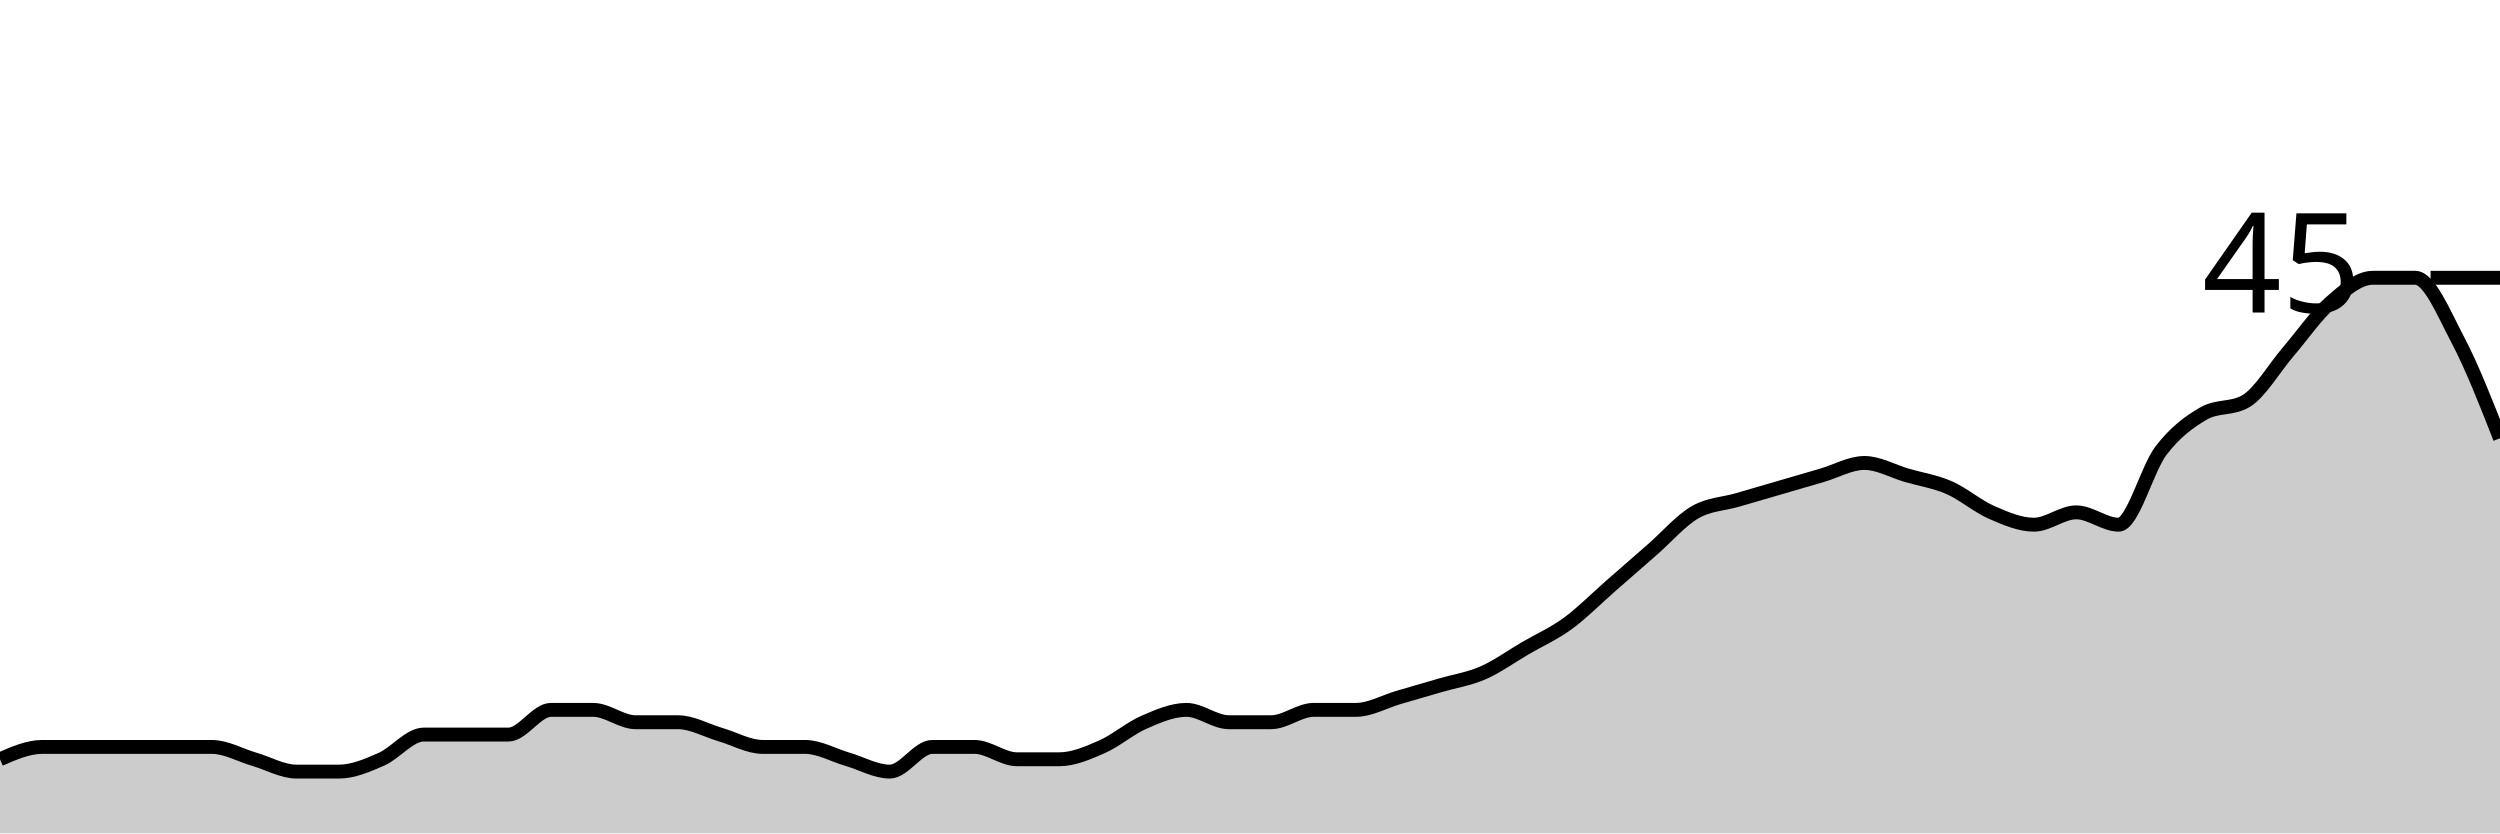
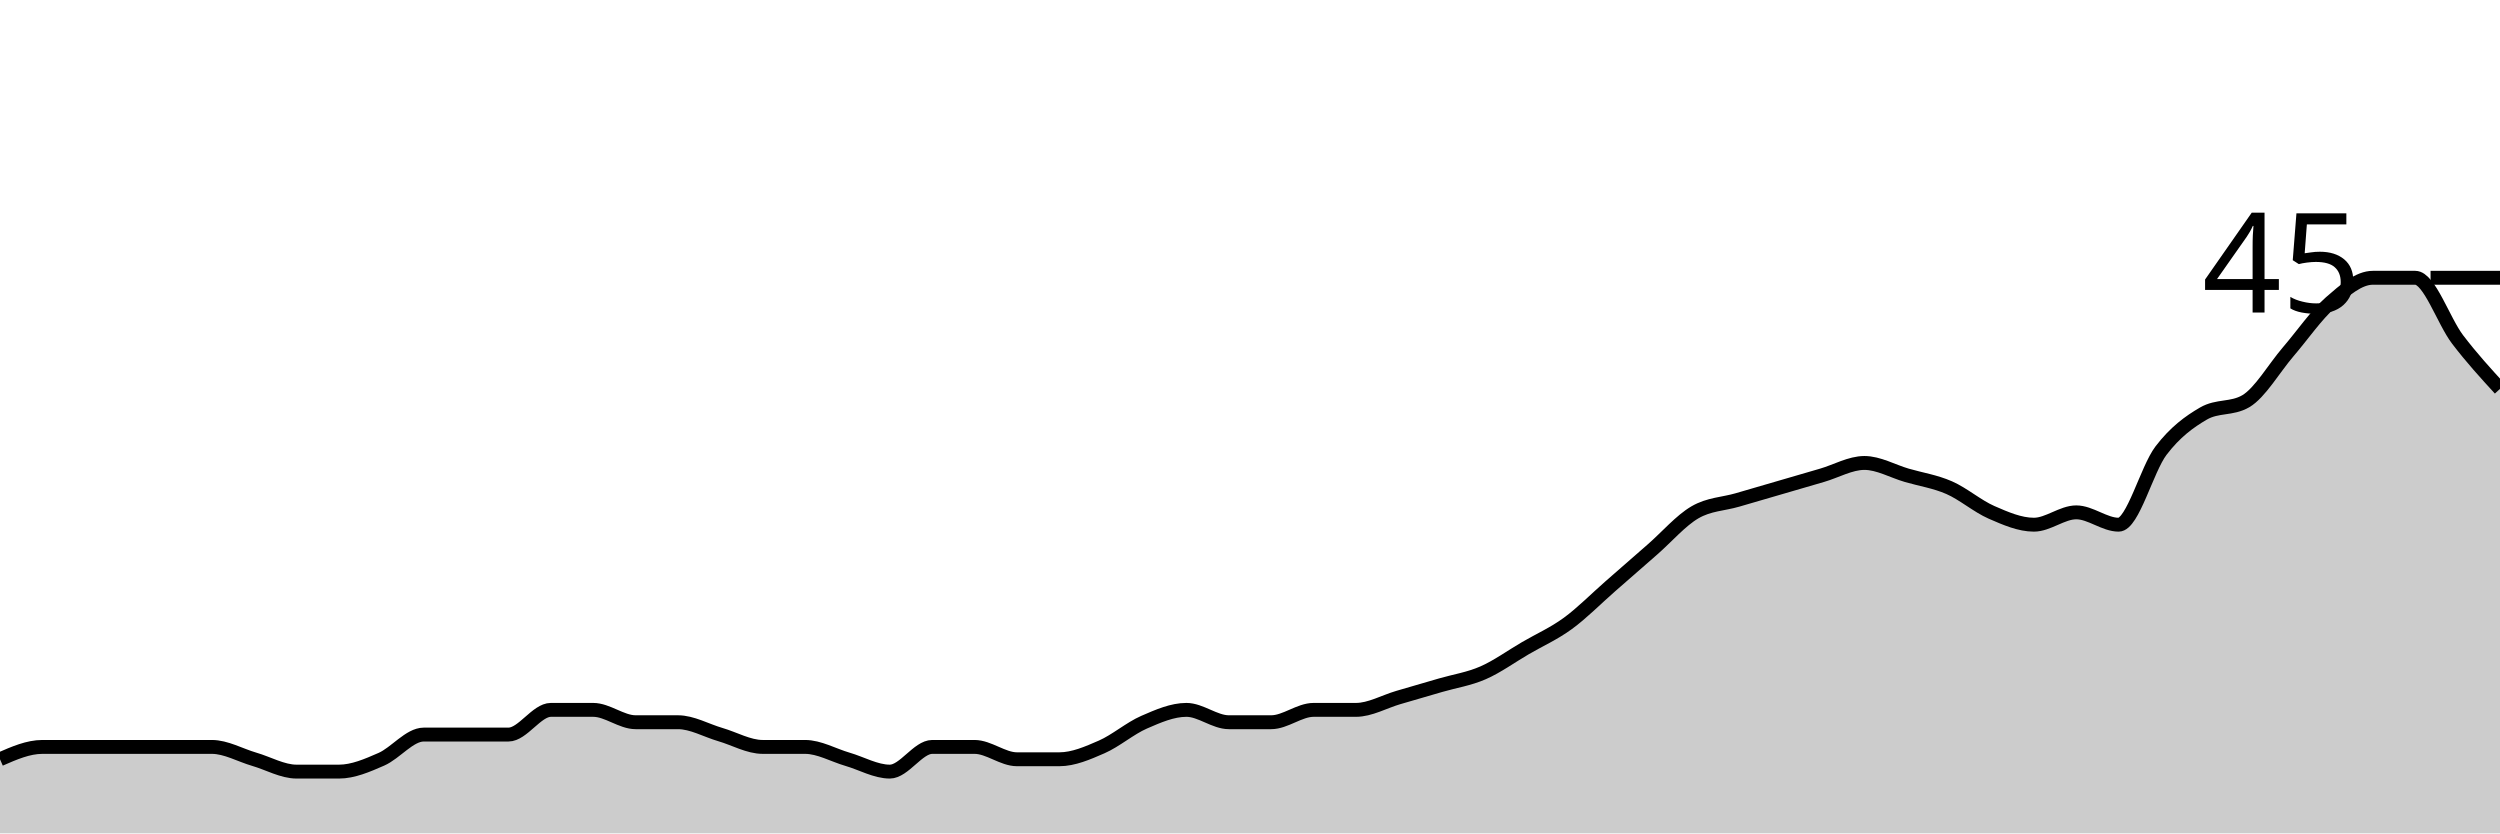
<svg xmlns="http://www.w3.org/2000/svg" viewBox="0 0 180 60">
  <g transform="translate(0,20)">
-     <path class="area" fill="rgba(0, 0, 0, 0.2)" d="M0,34.667C1.017,34.222,2.034,33.778,3.051,33.778C4.068,33.778,5.085,33.778,6.102,33.778C7.119,33.778,8.136,33.778,9.153,33.778C10.169,33.778,11.186,33.778,12.203,33.778C13.22,33.778,14.237,33.778,15.254,33.778C16.271,33.778,17.288,34.37,18.305,34.667C19.322,34.963,20.339,35.556,21.356,35.556C22.373,35.556,23.39,35.556,24.407,35.556C25.424,35.556,26.441,35.111,27.458,34.667C28.475,34.222,29.492,32.889,30.508,32.889C31.525,32.889,32.542,32.889,33.559,32.889C34.576,32.889,35.593,32.889,36.61,32.889C37.627,32.889,38.644,31.111,39.661,31.111C40.678,31.111,41.695,31.111,42.712,31.111C43.729,31.111,44.746,32,45.763,32C46.78,32,47.797,32,48.814,32C49.831,32,50.847,32.593,51.864,32.889C52.881,33.185,53.898,33.778,54.915,33.778C55.932,33.778,56.949,33.778,57.966,33.778C58.983,33.778,60,34.37,61.017,34.667C62.034,34.963,63.051,35.556,64.068,35.556C65.085,35.556,66.102,33.778,67.119,33.778C68.136,33.778,69.153,33.778,70.169,33.778C71.186,33.778,72.203,34.667,73.22,34.667C74.237,34.667,75.254,34.667,76.271,34.667C77.288,34.667,78.305,34.222,79.322,33.778C80.339,33.333,81.356,32.444,82.373,32C83.39,31.556,84.407,31.111,85.424,31.111C86.441,31.111,87.458,32,88.475,32C89.492,32,90.508,32,91.525,32C92.542,32,93.559,31.111,94.576,31.111C95.593,31.111,96.61,31.111,97.627,31.111C98.644,31.111,99.661,30.519,100.678,30.222C101.695,29.926,102.712,29.63,103.729,29.333C104.746,29.037,105.763,28.889,106.78,28.444C107.797,28,108.814,27.259,109.831,26.667C110.847,26.074,111.864,25.63,112.881,24.889C113.898,24.148,114.915,23.111,115.932,22.222C116.949,21.333,117.966,20.444,118.983,19.556C120,18.667,121.017,17.481,122.034,16.889C123.051,16.296,124.068,16.296,125.085,16C126.102,15.704,127.119,15.407,128.136,15.111C129.153,14.815,130.169,14.519,131.186,14.222C132.203,13.926,133.22,13.333,134.237,13.333C135.254,13.333,136.271,13.926,137.288,14.222C138.305,14.519,139.322,14.667,140.339,15.111C141.356,15.556,142.373,16.444,143.39,16.889C144.407,17.333,145.424,17.778,146.441,17.778C147.458,17.778,148.475,16.889,149.492,16.889C150.508,16.889,151.525,17.778,152.542,17.778C153.559,17.778,154.576,13.778,155.593,12.444C156.61,11.111,157.627,10.37,158.644,9.778C159.661,9.185,160.678,9.481,161.695,8.889C162.712,8.296,163.729,6.519,164.746,5.333C165.763,4.148,166.78,2.667,167.797,1.778C168.814,0.889,169.831,0,170.847,0C171.864,0,172.881,0,173.898,0C174.915,0,175.932,2.519,176.949,4.444C177.966,6.37,178.983,8.963,180,11.556L180,40C178.983,40,177.966,40,176.949,40C175.932,40,174.915,40,173.898,40C172.881,40,171.864,40,170.847,40C169.831,40,168.814,40,167.797,40C166.78,40,165.763,40,164.746,40C163.729,40,162.712,40,161.695,40C160.678,40,159.661,40,158.644,40C157.627,40,156.61,40,155.593,40C154.576,40,153.559,40,152.542,40C151.525,40,150.508,40,149.492,40C148.475,40,147.458,40,146.441,40C145.424,40,144.407,40,143.39,40C142.373,40,141.356,40,140.339,40C139.322,40,138.305,40,137.288,40C136.271,40,135.254,40,134.237,40C133.22,40,132.203,40,131.186,40C130.169,40,129.153,40,128.136,40C127.119,40,126.102,40,125.085,40C124.068,40,123.051,40,122.034,40C121.017,40,120,40,118.983,40C117.966,40,116.949,40,115.932,40C114.915,40,113.898,40,112.881,40C111.864,40,110.847,40,109.831,40C108.814,40,107.797,40,106.78,40C105.763,40,104.746,40,103.729,40C102.712,40,101.695,40,100.678,40C99.661,40,98.644,40,97.627,40C96.61,40,95.593,40,94.576,40C93.559,40,92.542,40,91.525,40C90.508,40,89.492,40,88.475,40C87.458,40,86.441,40,85.424,40C84.407,40,83.39,40,82.373,40C81.356,40,80.339,40,79.322,40C78.305,40,77.288,40,76.271,40C75.254,40,74.237,40,73.22,40C72.203,40,71.186,40,70.169,40C69.153,40,68.136,40,67.119,40C66.102,40,65.085,40,64.068,40C63.051,40,62.034,40,61.017,40C60,40,58.983,40,57.966,40C56.949,40,55.932,40,54.915,40C53.898,40,52.881,40,51.864,40C50.847,40,49.831,40,48.814,40C47.797,40,46.78,40,45.763,40C44.746,40,43.729,40,42.712,40C41.695,40,40.678,40,39.661,40C38.644,40,37.627,40,36.61,40C35.593,40,34.576,40,33.559,40C32.542,40,31.525,40,30.508,40C29.492,40,28.475,40,27.458,40C26.441,40,25.424,40,24.407,40C23.39,40,22.373,40,21.356,40C20.339,40,19.322,40,18.305,40C17.288,40,16.271,40,15.254,40C14.237,40,13.22,40,12.203,40C11.186,40,10.169,40,9.153,40C8.136,40,7.119,40,6.102,40C5.085,40,4.068,40,3.051,40C2.034,40,1.017,40,0,40Z" />
-     <path class="line" stroke="black" fill="none" d="M0,34.667C1.017,34.222,2.034,33.778,3.051,33.778C4.068,33.778,5.085,33.778,6.102,33.778C7.119,33.778,8.136,33.778,9.153,33.778C10.169,33.778,11.186,33.778,12.203,33.778C13.22,33.778,14.237,33.778,15.254,33.778C16.271,33.778,17.288,34.37,18.305,34.667C19.322,34.963,20.339,35.556,21.356,35.556C22.373,35.556,23.39,35.556,24.407,35.556C25.424,35.556,26.441,35.111,27.458,34.667C28.475,34.222,29.492,32.889,30.508,32.889C31.525,32.889,32.542,32.889,33.559,32.889C34.576,32.889,35.593,32.889,36.61,32.889C37.627,32.889,38.644,31.111,39.661,31.111C40.678,31.111,41.695,31.111,42.712,31.111C43.729,31.111,44.746,32,45.763,32C46.78,32,47.797,32,48.814,32C49.831,32,50.847,32.593,51.864,32.889C52.881,33.185,53.898,33.778,54.915,33.778C55.932,33.778,56.949,33.778,57.966,33.778C58.983,33.778,60,34.37,61.017,34.667C62.034,34.963,63.051,35.556,64.068,35.556C65.085,35.556,66.102,33.778,67.119,33.778C68.136,33.778,69.153,33.778,70.169,33.778C71.186,33.778,72.203,34.667,73.22,34.667C74.237,34.667,75.254,34.667,76.271,34.667C77.288,34.667,78.305,34.222,79.322,33.778C80.339,33.333,81.356,32.444,82.373,32C83.39,31.556,84.407,31.111,85.424,31.111C86.441,31.111,87.458,32,88.475,32C89.492,32,90.508,32,91.525,32C92.542,32,93.559,31.111,94.576,31.111C95.593,31.111,96.61,31.111,97.627,31.111C98.644,31.111,99.661,30.519,100.678,30.222C101.695,29.926,102.712,29.63,103.729,29.333C104.746,29.037,105.763,28.889,106.78,28.444C107.797,28,108.814,27.259,109.831,26.667C110.847,26.074,111.864,25.63,112.881,24.889C113.898,24.148,114.915,23.111,115.932,22.222C116.949,21.333,117.966,20.444,118.983,19.556C120,18.667,121.017,17.481,122.034,16.889C123.051,16.296,124.068,16.296,125.085,16C126.102,15.704,127.119,15.407,128.136,15.111C129.153,14.815,130.169,14.519,131.186,14.222C132.203,13.926,133.22,13.333,134.237,13.333C135.254,13.333,136.271,13.926,137.288,14.222C138.305,14.519,139.322,14.667,140.339,15.111C141.356,15.556,142.373,16.444,143.39,16.889C144.407,17.333,145.424,17.778,146.441,17.778C147.458,17.778,148.475,16.889,149.492,16.889C150.508,16.889,151.525,17.778,152.542,17.778C153.559,17.778,154.576,13.778,155.593,12.444C156.61,11.111,157.627,10.37,158.644,9.778C159.661,9.185,160.678,9.481,161.695,8.889C162.712,8.296,163.729,6.519,164.746,5.333C165.763,4.148,166.78,2.667,167.797,1.778C168.814,0.889,169.831,0,170.847,0C171.864,0,172.881,0,173.898,0C174.915,0,175.932,2.519,176.949,4.444C177.966,6.37,178.983,8.963,180,11.556" />
+     <path class="area" fill="rgba(0, 0, 0, 0.2)" d="M0,34.667C1.017,34.222,2.034,33.778,3.051,33.778C4.068,33.778,5.085,33.778,6.102,33.778C7.119,33.778,8.136,33.778,9.153,33.778C10.169,33.778,11.186,33.778,12.203,33.778C13.22,33.778,14.237,33.778,15.254,33.778C16.271,33.778,17.288,34.37,18.305,34.667C19.322,34.963,20.339,35.556,21.356,35.556C22.373,35.556,23.39,35.556,24.407,35.556C25.424,35.556,26.441,35.111,27.458,34.667C28.475,34.222,29.492,32.889,30.508,32.889C31.525,32.889,32.542,32.889,33.559,32.889C34.576,32.889,35.593,32.889,36.61,32.889C37.627,32.889,38.644,31.111,39.661,31.111C40.678,31.111,41.695,31.111,42.712,31.111C43.729,31.111,44.746,32,45.763,32C46.78,32,47.797,32,48.814,32C49.831,32,50.847,32.593,51.864,32.889C52.881,33.185,53.898,33.778,54.915,33.778C55.932,33.778,56.949,33.778,57.966,33.778C58.983,33.778,60,34.37,61.017,34.667C62.034,34.963,63.051,35.556,64.068,35.556C65.085,35.556,66.102,33.778,67.119,33.778C68.136,33.778,69.153,33.778,70.169,33.778C71.186,33.778,72.203,34.667,73.22,34.667C74.237,34.667,75.254,34.667,76.271,34.667C77.288,34.667,78.305,34.222,79.322,33.778C80.339,33.333,81.356,32.444,82.373,32C83.39,31.556,84.407,31.111,85.424,31.111C86.441,31.111,87.458,32,88.475,32C89.492,32,90.508,32,91.525,32C92.542,32,93.559,31.111,94.576,31.111C95.593,31.111,96.61,31.111,97.627,31.111C98.644,31.111,99.661,30.519,100.678,30.222C101.695,29.926,102.712,29.63,103.729,29.333C104.746,29.037,105.763,28.889,106.78,28.444C107.797,28,108.814,27.259,109.831,26.667C110.847,26.074,111.864,25.63,112.881,24.889C113.898,24.148,114.915,23.111,115.932,22.222C116.949,21.333,117.966,20.444,118.983,19.556C120,18.667,121.017,17.481,122.034,16.889C123.051,16.296,124.068,16.296,125.085,16C126.102,15.704,127.119,15.407,128.136,15.111C129.153,14.815,130.169,14.519,131.186,14.222C132.203,13.926,133.22,13.333,134.237,13.333C135.254,13.333,136.271,13.926,137.288,14.222C138.305,14.519,139.322,14.667,140.339,15.111C141.356,15.556,142.373,16.444,143.39,16.889C144.407,17.333,145.424,17.778,146.441,17.778C147.458,17.778,148.475,16.889,149.492,16.889C150.508,16.889,151.525,17.778,152.542,17.778C153.559,17.778,154.576,13.778,155.593,12.444C156.61,11.111,157.627,10.37,158.644,9.778C159.661,9.185,160.678,9.481,161.695,8.889C162.712,8.296,163.729,6.519,164.746,5.333C165.763,4.148,166.78,2.667,167.797,1.778C168.814,0.889,169.831,0,170.847,0C171.864,0,172.881,0,173.898,0C174.915,0,175.932,3.111,176.949,4.444C177.966,5.778,178.983,6.889,180,8L180,40C178.983,40,177.966,40,176.949,40C175.932,40,174.915,40,173.898,40C172.881,40,171.864,40,170.847,40C169.831,40,168.814,40,167.797,40C166.78,40,165.763,40,164.746,40C163.729,40,162.712,40,161.695,40C160.678,40,159.661,40,158.644,40C157.627,40,156.61,40,155.593,40C154.576,40,153.559,40,152.542,40C151.525,40,150.508,40,149.492,40C148.475,40,147.458,40,146.441,40C145.424,40,144.407,40,143.39,40C142.373,40,141.356,40,140.339,40C139.322,40,138.305,40,137.288,40C136.271,40,135.254,40,134.237,40C133.22,40,132.203,40,131.186,40C130.169,40,129.153,40,128.136,40C127.119,40,126.102,40,125.085,40C124.068,40,123.051,40,122.034,40C121.017,40,120,40,118.983,40C117.966,40,116.949,40,115.932,40C114.915,40,113.898,40,112.881,40C111.864,40,110.847,40,109.831,40C108.814,40,107.797,40,106.78,40C105.763,40,104.746,40,103.729,40C102.712,40,101.695,40,100.678,40C99.661,40,98.644,40,97.627,40C96.61,40,95.593,40,94.576,40C93.559,40,92.542,40,91.525,40C90.508,40,89.492,40,88.475,40C87.458,40,86.441,40,85.424,40C84.407,40,83.39,40,82.373,40C81.356,40,80.339,40,79.322,40C78.305,40,77.288,40,76.271,40C75.254,40,74.237,40,73.22,40C72.203,40,71.186,40,70.169,40C69.153,40,68.136,40,67.119,40C66.102,40,65.085,40,64.068,40C63.051,40,62.034,40,61.017,40C60,40,58.983,40,57.966,40C56.949,40,55.932,40,54.915,40C53.898,40,52.881,40,51.864,40C50.847,40,49.831,40,48.814,40C47.797,40,46.78,40,45.763,40C44.746,40,43.729,40,42.712,40C41.695,40,40.678,40,39.661,40C38.644,40,37.627,40,36.61,40C35.593,40,34.576,40,33.559,40C32.542,40,31.525,40,30.508,40C29.492,40,28.475,40,27.458,40C26.441,40,25.424,40,24.407,40C23.39,40,22.373,40,21.356,40C20.339,40,19.322,40,18.305,40C17.288,40,16.271,40,15.254,40C14.237,40,13.22,40,12.203,40C11.186,40,10.169,40,9.153,40C8.136,40,7.119,40,6.102,40C5.085,40,4.068,40,3.051,40C2.034,40,1.017,40,0,40Z" />
+     <path class="line" stroke="black" fill="none" d="M0,34.667C1.017,34.222,2.034,33.778,3.051,33.778C4.068,33.778,5.085,33.778,6.102,33.778C7.119,33.778,8.136,33.778,9.153,33.778C10.169,33.778,11.186,33.778,12.203,33.778C13.22,33.778,14.237,33.778,15.254,33.778C16.271,33.778,17.288,34.37,18.305,34.667C19.322,34.963,20.339,35.556,21.356,35.556C22.373,35.556,23.39,35.556,24.407,35.556C25.424,35.556,26.441,35.111,27.458,34.667C28.475,34.222,29.492,32.889,30.508,32.889C31.525,32.889,32.542,32.889,33.559,32.889C34.576,32.889,35.593,32.889,36.61,32.889C37.627,32.889,38.644,31.111,39.661,31.111C40.678,31.111,41.695,31.111,42.712,31.111C43.729,31.111,44.746,32,45.763,32C46.78,32,47.797,32,48.814,32C49.831,32,50.847,32.593,51.864,32.889C52.881,33.185,53.898,33.778,54.915,33.778C55.932,33.778,56.949,33.778,57.966,33.778C58.983,33.778,60,34.37,61.017,34.667C62.034,34.963,63.051,35.556,64.068,35.556C65.085,35.556,66.102,33.778,67.119,33.778C68.136,33.778,69.153,33.778,70.169,33.778C71.186,33.778,72.203,34.667,73.22,34.667C74.237,34.667,75.254,34.667,76.271,34.667C77.288,34.667,78.305,34.222,79.322,33.778C80.339,33.333,81.356,32.444,82.373,32C83.39,31.556,84.407,31.111,85.424,31.111C86.441,31.111,87.458,32,88.475,32C89.492,32,90.508,32,91.525,32C92.542,32,93.559,31.111,94.576,31.111C95.593,31.111,96.61,31.111,97.627,31.111C98.644,31.111,99.661,30.519,100.678,30.222C101.695,29.926,102.712,29.63,103.729,29.333C104.746,29.037,105.763,28.889,106.78,28.444C107.797,28,108.814,27.259,109.831,26.667C110.847,26.074,111.864,25.63,112.881,24.889C113.898,24.148,114.915,23.111,115.932,22.222C116.949,21.333,117.966,20.444,118.983,19.556C120,18.667,121.017,17.481,122.034,16.889C123.051,16.296,124.068,16.296,125.085,16C126.102,15.704,127.119,15.407,128.136,15.111C129.153,14.815,130.169,14.519,131.186,14.222C132.203,13.926,133.22,13.333,134.237,13.333C135.254,13.333,136.271,13.926,137.288,14.222C138.305,14.519,139.322,14.667,140.339,15.111C141.356,15.556,142.373,16.444,143.39,16.889C144.407,17.333,145.424,17.778,146.441,17.778C147.458,17.778,148.475,16.889,149.492,16.889C150.508,16.889,151.525,17.778,152.542,17.778C153.559,17.778,154.576,13.778,155.593,12.444C156.61,11.111,157.627,10.37,158.644,9.778C159.661,9.185,160.678,9.481,161.695,8.889C162.712,8.296,163.729,6.519,164.746,5.333C165.763,4.148,166.78,2.667,167.797,1.778C168.814,0.889,169.831,0,170.847,0C171.864,0,172.881,0,173.898,0C174.915,0,175.932,3.111,176.949,4.444C177.966,5.778,178.983,6.889,180,8" />
    <path class="axis-ceiling" stroke-width="1" stroke="black" fill="none" d="M175,0L180,0" />
    <text class="axis-ceiling-label" font-family="sans-serif" text-anchor="end" font-size="10px" x="170" y="2.5">45</text>
  </g>
</svg>
